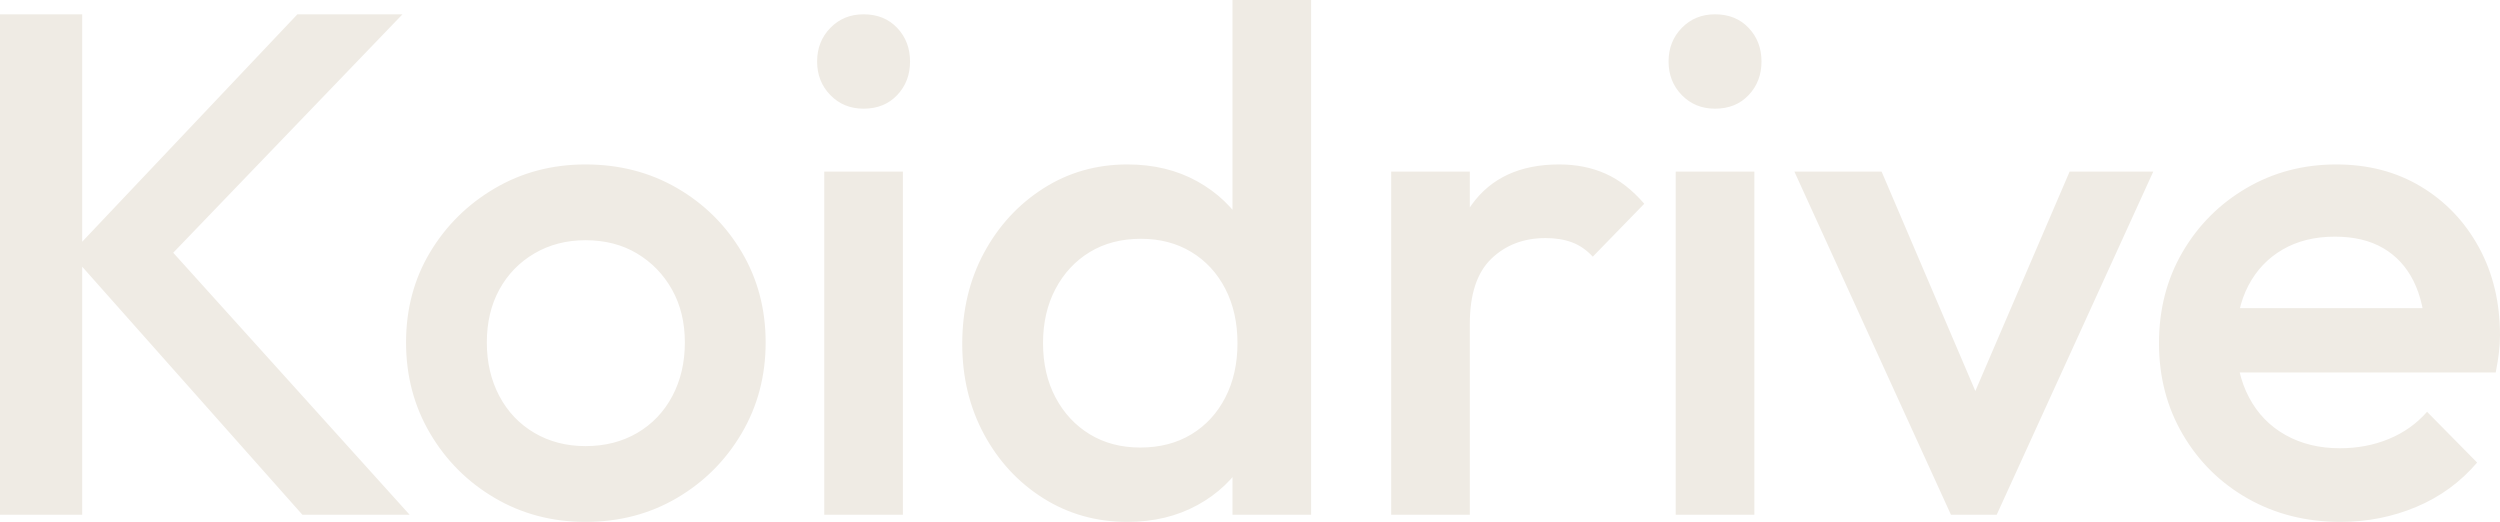
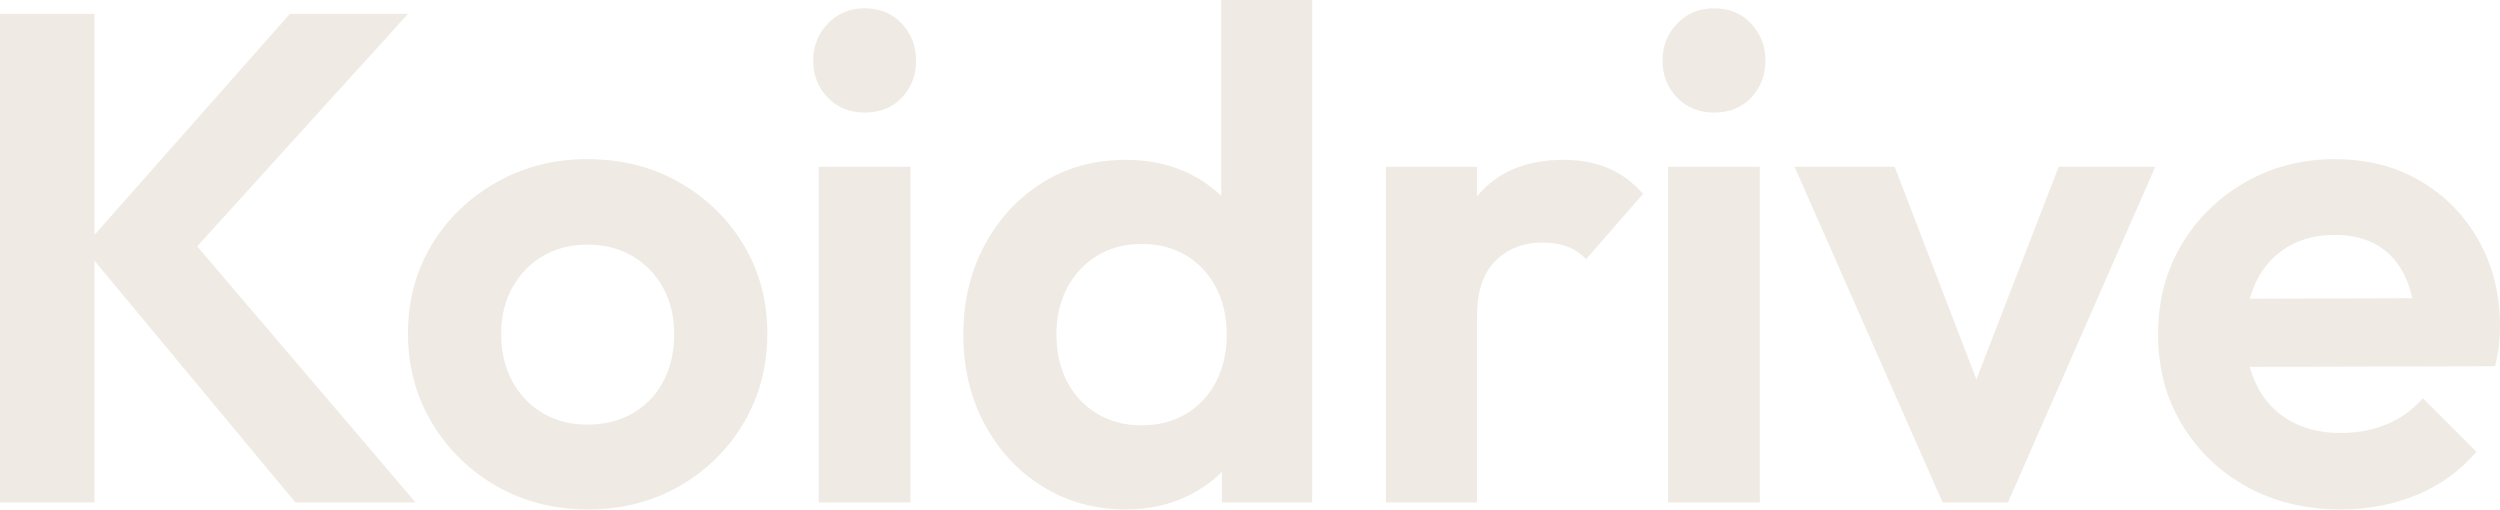
- <svg xmlns="http://www.w3.org/2000/svg" viewBox="10.86 -102.86 499.57 104.29">
-   <path d="M71.286 0 25 -52.143 70.286 -100H91.286L41.286 -48V-57L92.714 0ZM10.857 0V-100H27.286V0ZM127.857 1.429Q117.857 1.429 109.714 -3.357Q101.571 -8.143 96.786 -16.286Q92 -24.429 92 -34.429Q92 -44.429 96.786 -52.429Q101.571 -60.429 109.714 -65.214Q117.857 -70 127.857 -70Q138 -70 146.143 -65.286Q154.286 -60.571 159.071 -52.5Q163.857 -44.429 163.857 -34.429Q163.857 -24.429 159.071 -16.286Q154.286 -8.143 146.143 -3.357Q138 1.429 127.857 1.429ZM127.857 -13.714Q133.714 -13.714 138.214 -16.357Q142.714 -19 145.214 -23.714Q147.714 -28.429 147.714 -34.429Q147.714 -40.429 145.143 -45Q142.571 -49.571 138.143 -52.214Q133.714 -54.857 127.857 -54.857Q122.143 -54.857 117.643 -52.214Q113.143 -49.571 110.643 -45Q108.143 -40.429 108.143 -34.429Q108.143 -28.429 110.643 -23.714Q113.143 -19 117.643 -16.357Q122.143 -13.714 127.857 -13.714ZM175.571 0V-68.571H191.286V0ZM183.429 -81.143Q179.429 -81.143 176.786 -83.857Q174.143 -86.571 174.143 -90.571Q174.143 -94.571 176.786 -97.286Q179.429 -100 183.429 -100Q187.571 -100 190.143 -97.286Q192.714 -94.571 192.714 -90.571Q192.714 -86.571 190.143 -83.857Q187.571 -81.143 183.429 -81.143ZM236.143 1.429Q226.857 1.429 219.357 -3.286Q211.857 -8 207.5 -16.071Q203.143 -24.143 203.143 -34.143Q203.143 -44.286 207.5 -52.357Q211.857 -60.429 219.357 -65.214Q226.857 -70 236.143 -70Q244 -70 250.071 -66.643Q256.143 -63.286 259.714 -57.429Q263.286 -51.571 263.286 -44.143V-24.429Q263.286 -17 259.786 -11.143Q256.286 -5.286 250.143 -1.929Q244 1.429 236.143 1.429ZM238.714 -13.429Q244.571 -13.429 248.929 -16.071Q253.286 -18.714 255.714 -23.429Q258.143 -28.143 258.143 -34.286Q258.143 -40.429 255.714 -45.143Q253.286 -49.857 248.929 -52.5Q244.571 -55.143 238.857 -55.143Q233 -55.143 228.643 -52.5Q224.286 -49.857 221.786 -45.143Q219.286 -40.429 219.286 -34.286Q219.286 -28.143 221.786 -23.429Q224.286 -18.714 228.643 -16.071Q233 -13.429 238.714 -13.429ZM272.857 0H257.143V-18.429L259.857 -35.143L257.143 -51.714V-102.857H272.857ZM288.857 0V-68.571H304.571V0ZM304.571 -38.143 299.143 -40.857Q299.143 -53.857 304.929 -61.929Q310.714 -70 322.429 -70Q327.571 -70 331.714 -68.143Q335.857 -66.286 339.429 -62.143L329.143 -51.571Q327.286 -53.571 325 -54.429Q322.714 -55.286 319.714 -55.286Q313.143 -55.286 308.857 -51.143Q304.571 -47 304.571 -38.143ZM345.714 0V-68.571H361.429V0ZM353.571 -81.143Q349.571 -81.143 346.929 -83.857Q344.286 -86.571 344.286 -90.571Q344.286 -94.571 346.929 -97.286Q349.571 -100 353.571 -100Q357.714 -100 360.286 -97.286Q362.857 -94.571 362.857 -90.571Q362.857 -86.571 360.286 -83.857Q357.714 -81.143 353.571 -81.143ZM400.714 0 369.429 -68.571H386.857L410.714 -12.714H400.429L424.429 -68.571H441.143L409.857 0ZM478.571 1.429Q468.286 1.429 460.071 -3.214Q451.857 -7.857 447.071 -16Q442.286 -24.143 442.286 -34.286Q442.286 -44.429 447 -52.5Q451.714 -60.571 459.786 -65.286Q467.857 -70 477.714 -70Q487.286 -70 494.643 -65.571Q502 -61.143 506.214 -53.429Q510.429 -45.714 510.429 -35.857Q510.429 -34.143 510.214 -32.357Q510 -30.571 509.571 -28.429H453.286V-41.286H501.429L495.571 -36.143Q495.286 -42.429 493.143 -46.714Q491 -51 487.071 -53.286Q483.143 -55.571 477.429 -55.571Q471.429 -55.571 467 -53Q462.571 -50.429 460.143 -45.786Q457.714 -41.143 457.714 -34.714Q457.714 -28.286 460.286 -23.429Q462.857 -18.571 467.571 -15.929Q472.286 -13.286 478.429 -13.286Q483.714 -13.286 488.214 -15.143Q492.714 -17 495.857 -20.571L505.857 -10.429Q500.857 -4.571 493.714 -1.571Q486.571 1.429 478.571 1.429Z" fill="#efebe4" />
+ <svg xmlns="http://www.w3.org/2000/svg" viewBox="10.24 -102.84 511.66 104.27">
+   <path d="M70.697 0 27.312 -52.205 69.559 -100H93.741L46.657 -48.08V-57.041L95.306 0ZM10.242 0V-100H29.587V0ZM130.583 1.422Q120.199 1.422 111.878 -3.343Q103.556 -8.108 98.649 -16.287Q93.741 -24.467 93.741 -34.566Q93.741 -44.666 98.578 -52.703Q103.414 -60.74 111.807 -65.505Q120.199 -70.27 130.441 -70.27Q140.967 -70.27 149.289 -65.505Q157.61 -60.74 162.447 -52.703Q167.283 -44.666 167.283 -34.566Q167.283 -24.467 162.447 -16.287Q157.61 -8.108 149.289 -3.343Q140.967 1.422 130.583 1.422ZM130.441 -15.932Q135.704 -15.932 139.758 -18.279Q143.812 -20.626 146.017 -24.822Q148.222 -29.018 148.222 -34.424Q148.222 -39.829 145.946 -43.954Q143.67 -48.08 139.687 -50.427Q135.704 -52.774 130.441 -52.774Q125.32 -52.774 121.337 -50.427Q117.354 -48.08 115.078 -43.954Q112.802 -39.829 112.802 -34.424Q112.802 -29.018 115.078 -24.822Q117.354 -20.626 121.337 -18.279Q125.32 -15.932 130.441 -15.932ZM177.809 0V-68.706H196.586V0ZM187.198 -79.801Q182.646 -79.801 179.659 -82.859Q176.671 -85.917 176.671 -90.469Q176.671 -94.879 179.659 -98.009Q182.646 -101.138 187.198 -101.138Q191.892 -101.138 194.808 -98.009Q197.724 -94.879 197.724 -90.469Q197.724 -85.917 194.808 -82.859Q191.892 -79.801 187.198 -79.801ZM240.683 1.422Q231.152 1.422 223.613 -3.272Q216.074 -7.966 211.735 -16.074Q207.397 -24.182 207.397 -34.282Q207.397 -44.523 211.735 -52.632Q216.074 -60.74 223.542 -65.434Q231.01 -70.128 240.683 -70.128Q248.08 -70.128 253.983 -67.141Q259.886 -64.154 263.514 -58.819Q267.141 -53.485 267.425 -46.799V-22.333Q267.141 -15.647 263.585 -10.242Q260.028 -4.836 254.054 -1.707Q248.08 1.422 240.683 1.422ZM243.812 -15.789Q249.075 -15.789 252.987 -18.137Q256.899 -20.484 259.104 -24.68Q261.309 -28.876 261.309 -34.424Q261.309 -39.829 259.104 -44.026Q256.899 -48.222 252.987 -50.569Q249.075 -52.916 243.954 -52.916Q238.691 -52.916 234.78 -50.498Q230.868 -48.08 228.663 -43.954Q226.458 -39.829 226.458 -34.424Q226.458 -28.876 228.663 -24.68Q230.868 -20.484 234.851 -18.137Q238.834 -15.789 243.812 -15.789ZM278.805 0H260.313V-18.492L263.3 -35.277L260.171 -51.778V-102.845H278.805ZM293.883 0V-68.706H312.518V0ZM312.518 -37.98 305.263 -42.817Q306.543 -55.477 312.66 -62.802Q318.777 -70.128 330.299 -70.128Q335.277 -70.128 339.26 -68.492Q343.243 -66.856 346.515 -63.158L334.851 -49.787Q333.286 -51.494 331.081 -52.347Q328.876 -53.201 326.031 -53.201Q320.057 -53.201 316.287 -49.431Q312.518 -45.661 312.518 -37.98ZM351.636 0V-68.706H370.413V0ZM361.024 -79.801Q356.472 -79.801 353.485 -82.859Q350.498 -85.917 350.498 -90.469Q350.498 -94.879 353.485 -98.009Q356.472 -101.138 361.024 -101.138Q365.718 -101.138 368.634 -98.009Q371.55 -94.879 371.55 -90.469Q371.55 -85.917 368.634 -82.859Q365.718 -79.801 361.024 -79.801ZM407.824 0 377.525 -68.706H398.009L419.772 -12.091H409.673L431.579 -68.706H451.351L421.195 0ZM489.331 1.422Q478.521 1.422 470.128 -3.201Q461.735 -7.824 456.828 -15.932Q451.92 -24.04 451.92 -34.424Q451.92 -44.666 456.686 -52.703Q461.451 -60.74 469.701 -65.505Q477.952 -70.27 488.051 -70.27Q498.009 -70.27 505.619 -65.789Q513.229 -61.309 517.568 -53.556Q521.906 -45.804 521.906 -35.989Q521.906 -34.139 521.693 -32.219Q521.479 -30.299 520.91 -27.881L463.158 -27.738V-41.679L512.233 -41.821L504.694 -35.989Q504.41 -42.105 502.489 -46.23Q500.569 -50.356 496.942 -52.56Q493.314 -54.765 488.051 -54.765Q482.504 -54.765 478.378 -52.276Q474.253 -49.787 472.048 -45.306Q469.844 -40.825 469.844 -34.708Q469.844 -28.45 472.191 -23.826Q474.538 -19.203 478.947 -16.714Q483.357 -14.225 489.189 -14.225Q494.452 -14.225 498.72 -16.003Q502.987 -17.781 506.117 -21.337L517.07 -10.384Q512.091 -4.552 504.908 -1.565Q497.724 1.422 489.331 1.422Z" fill="#efebe4" />
</svg>
